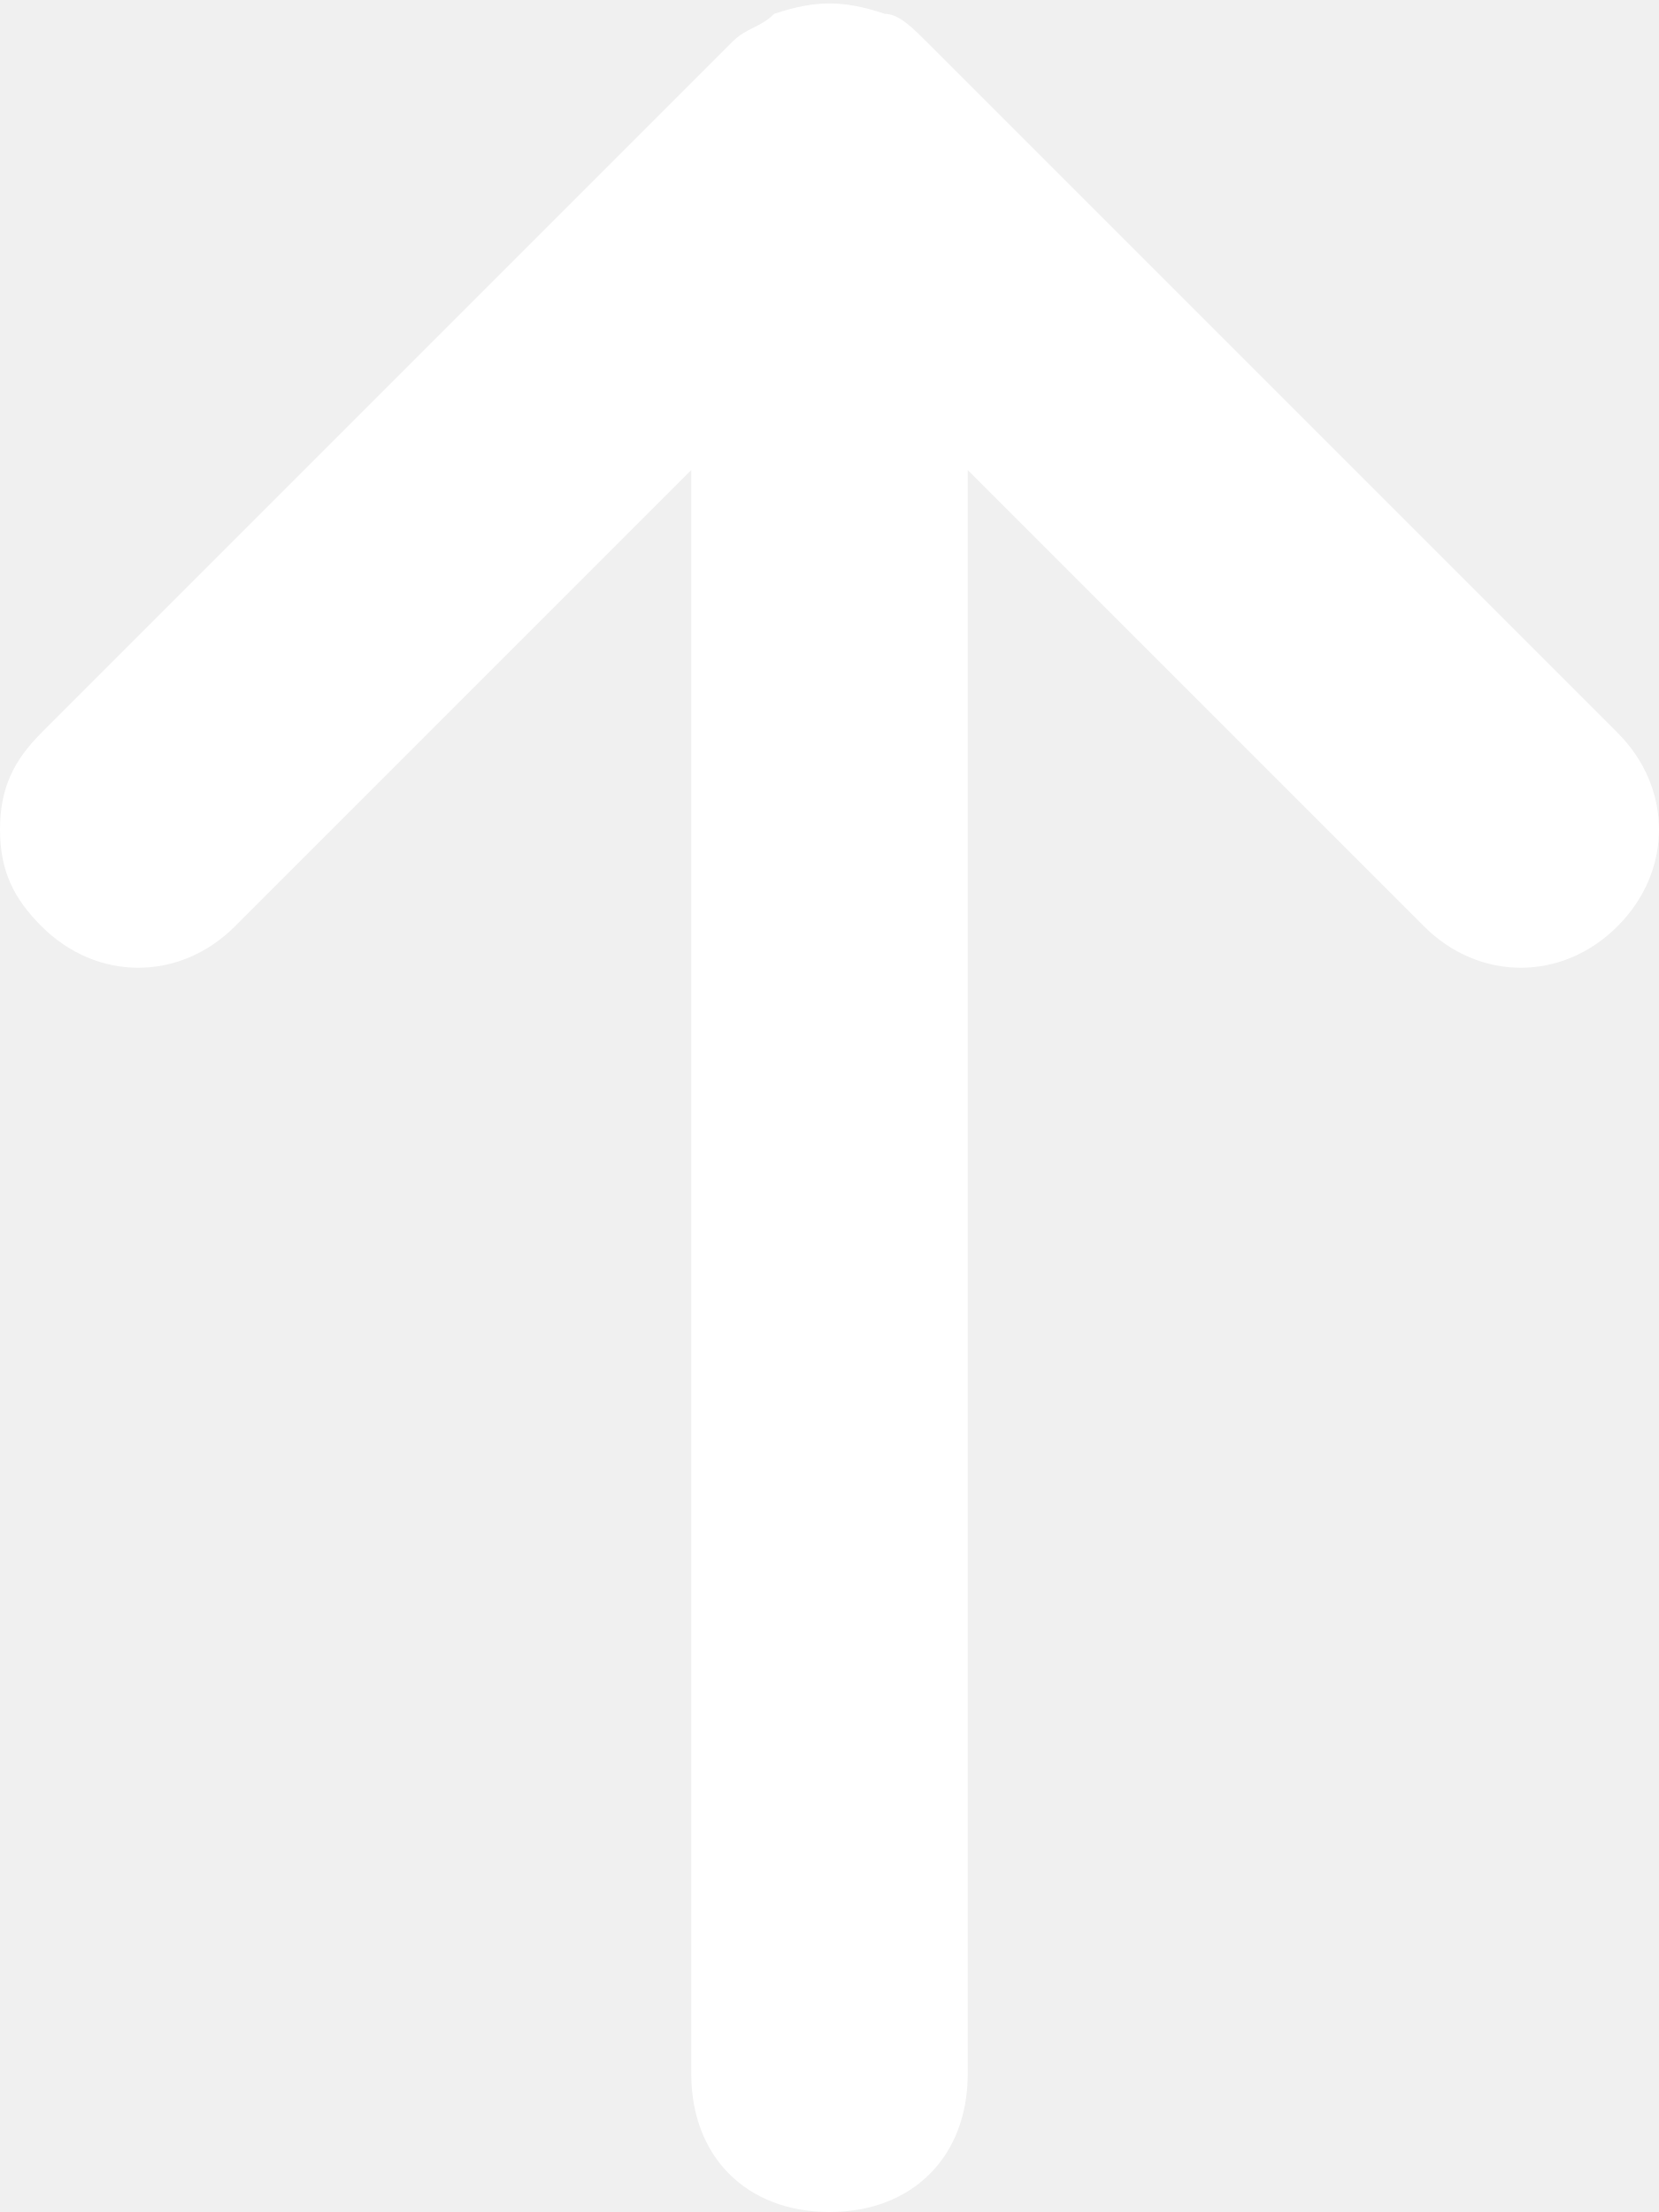
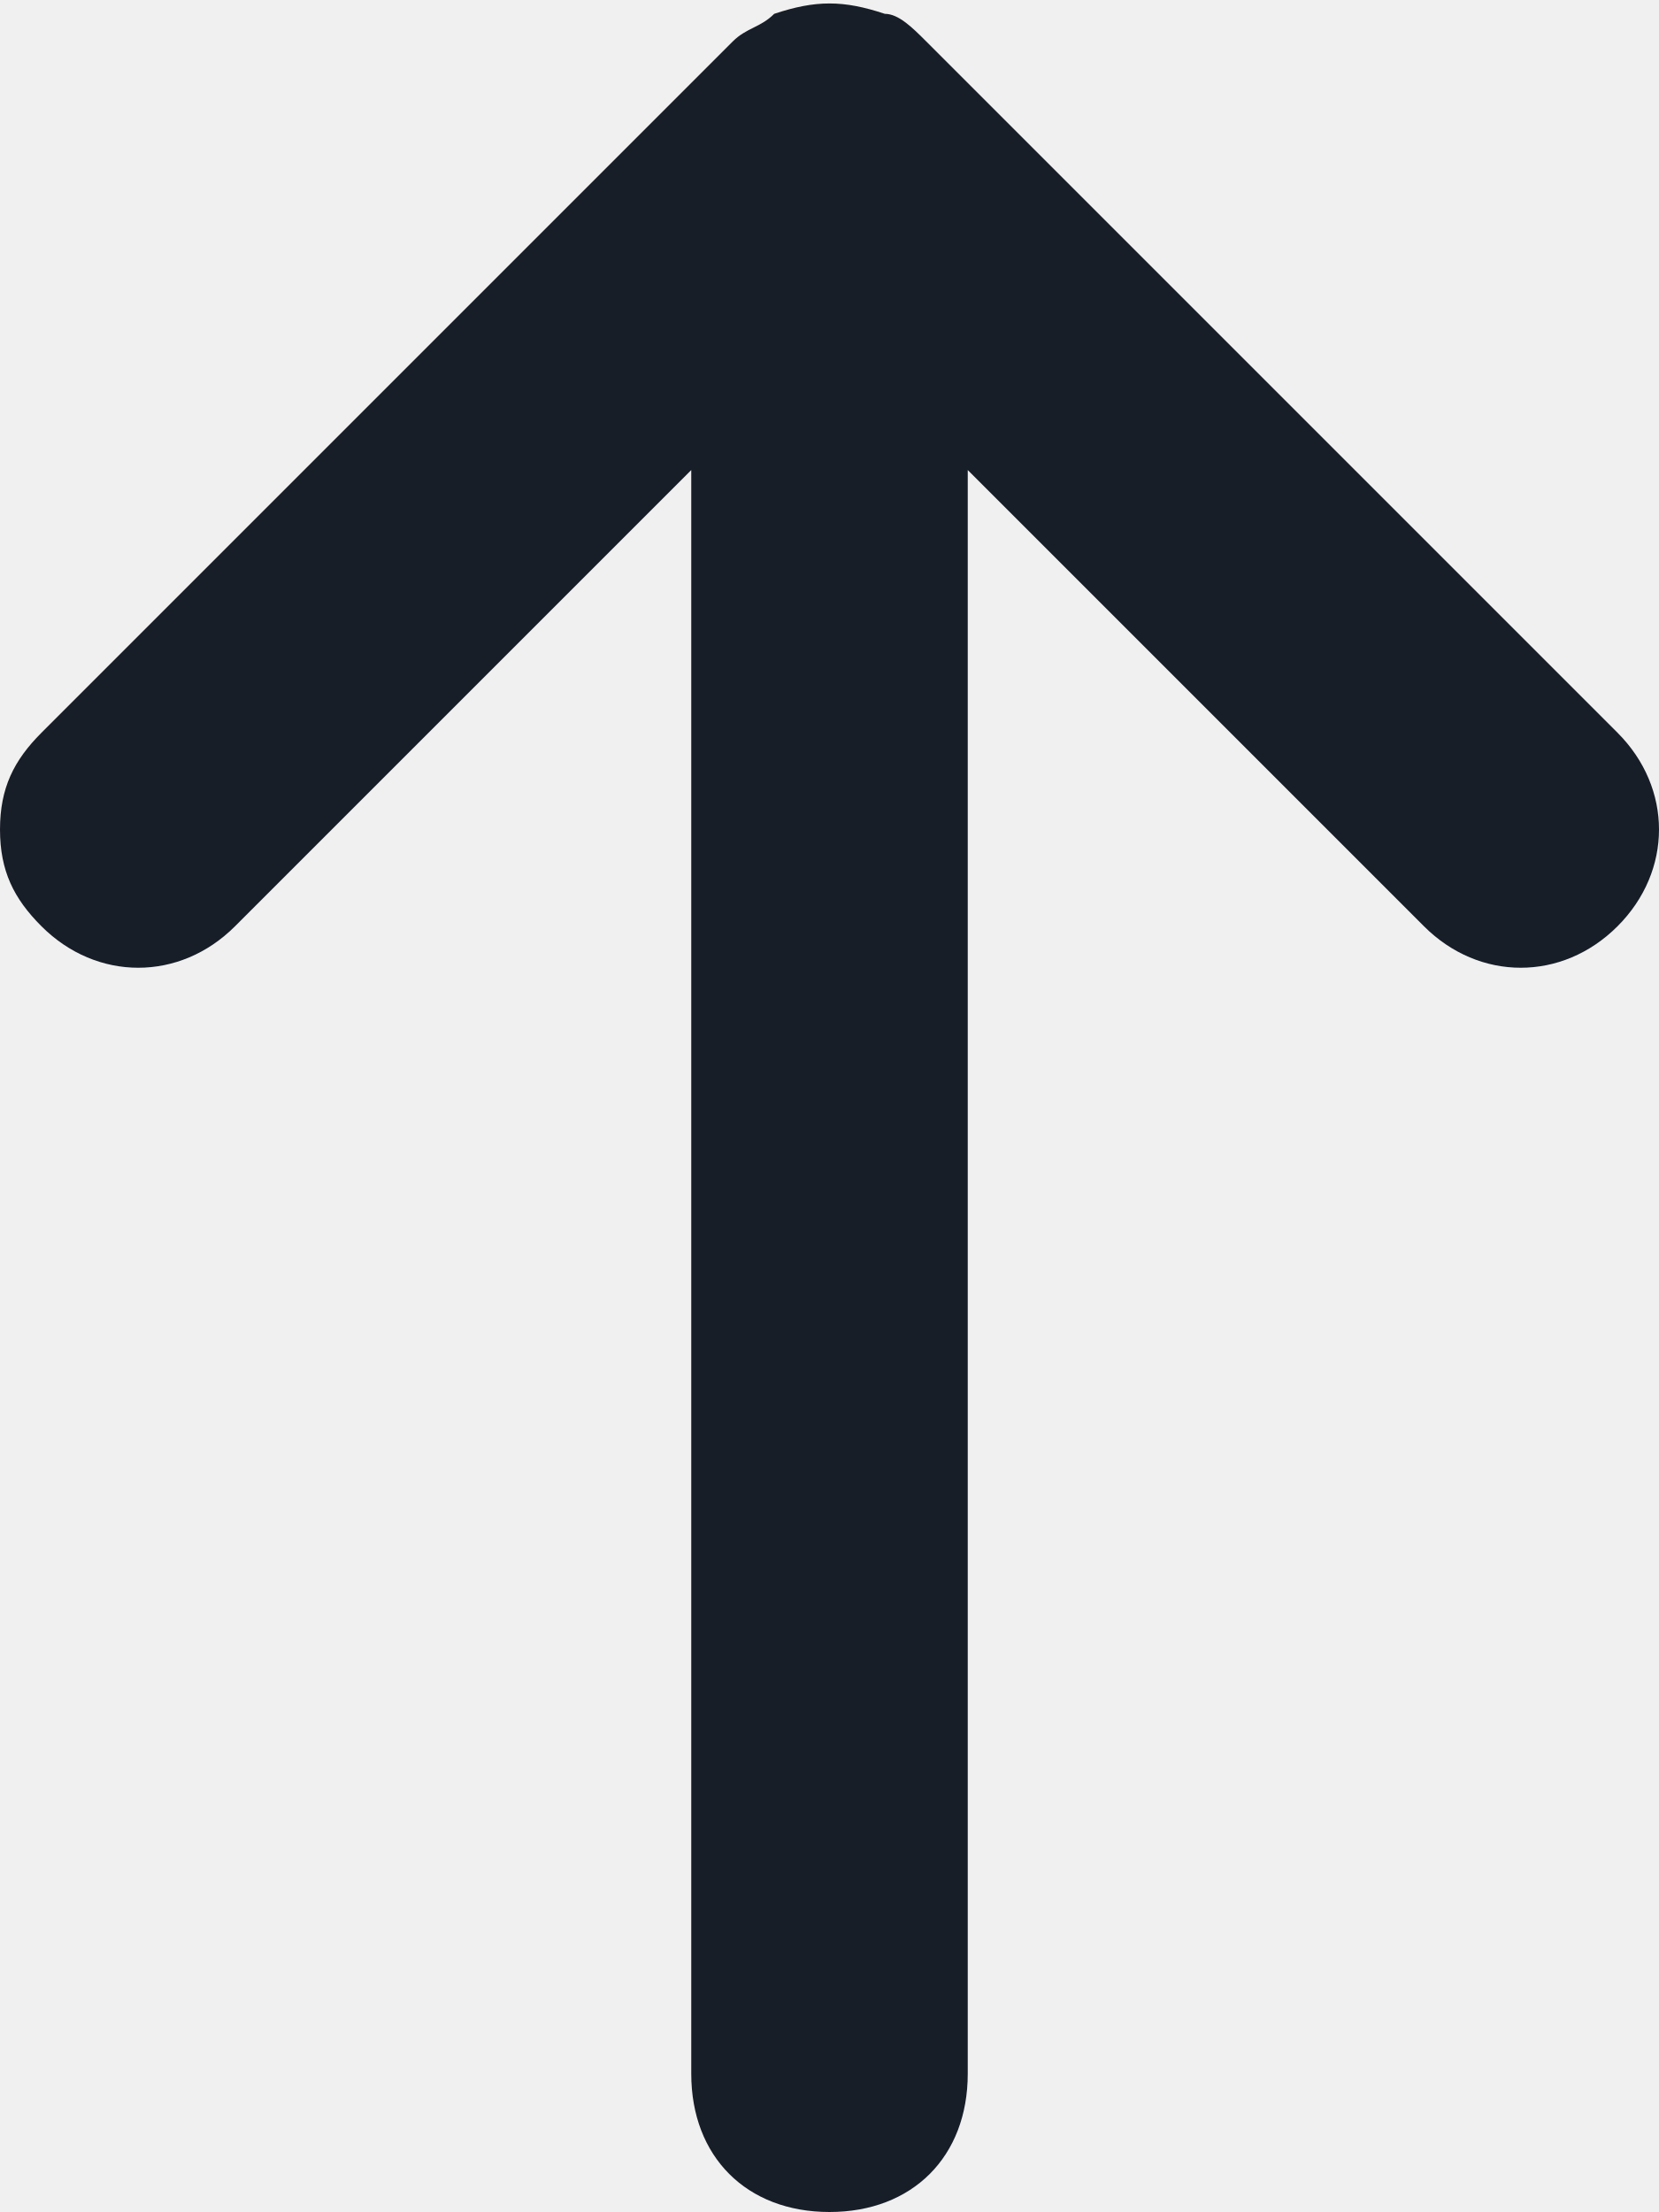
<svg xmlns="http://www.w3.org/2000/svg" xml:space="preserve" viewBox="0 0 12 16">
-   <path fill="white" d="M7 15V3.4l3.3 3.3c.4.4 1 .4 1.4 0s.4-1 0-1.4l-5-5C6.6.2 6.5.1 6.4.1c-.3-.1-.5-.1-.8 0-.1.1-.2.1-.3.2l-5 5c-.2.2-.3.4-.3.7s.1.5.3.7c.4.4 1 .4 1.4 0L5 3.4V15c0 .6.4 1 1 1s1-.4 1-1z" />
+   <path fill="#181e28" d="M7 15V3.4l3.3 3.3c.4.4 1 .4 1.4 0s.4-1 0-1.4l-5-5C6.6.2 6.5.1 6.4.1c-.3-.1-.5-.1-.8 0-.1.1-.2.1-.3.2l-5 5c-.2.2-.3.4-.3.7s.1.5.3.7c.4.4 1 .4 1.4 0L5 3.4V15c0 .6.4 1 1 1s1-.4 1-1z" />
</svg>
